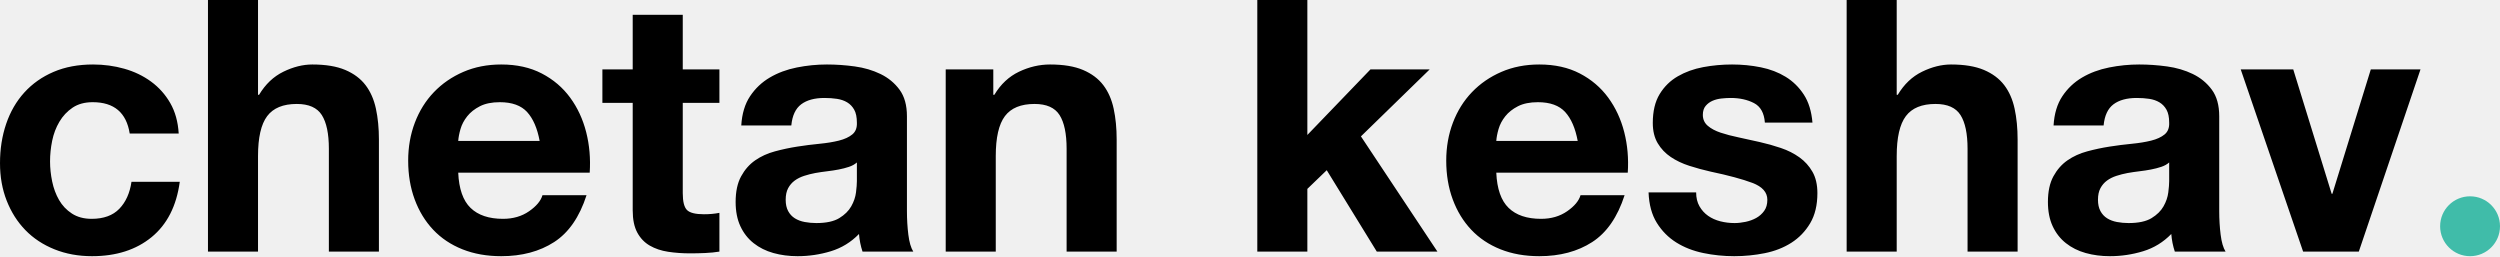
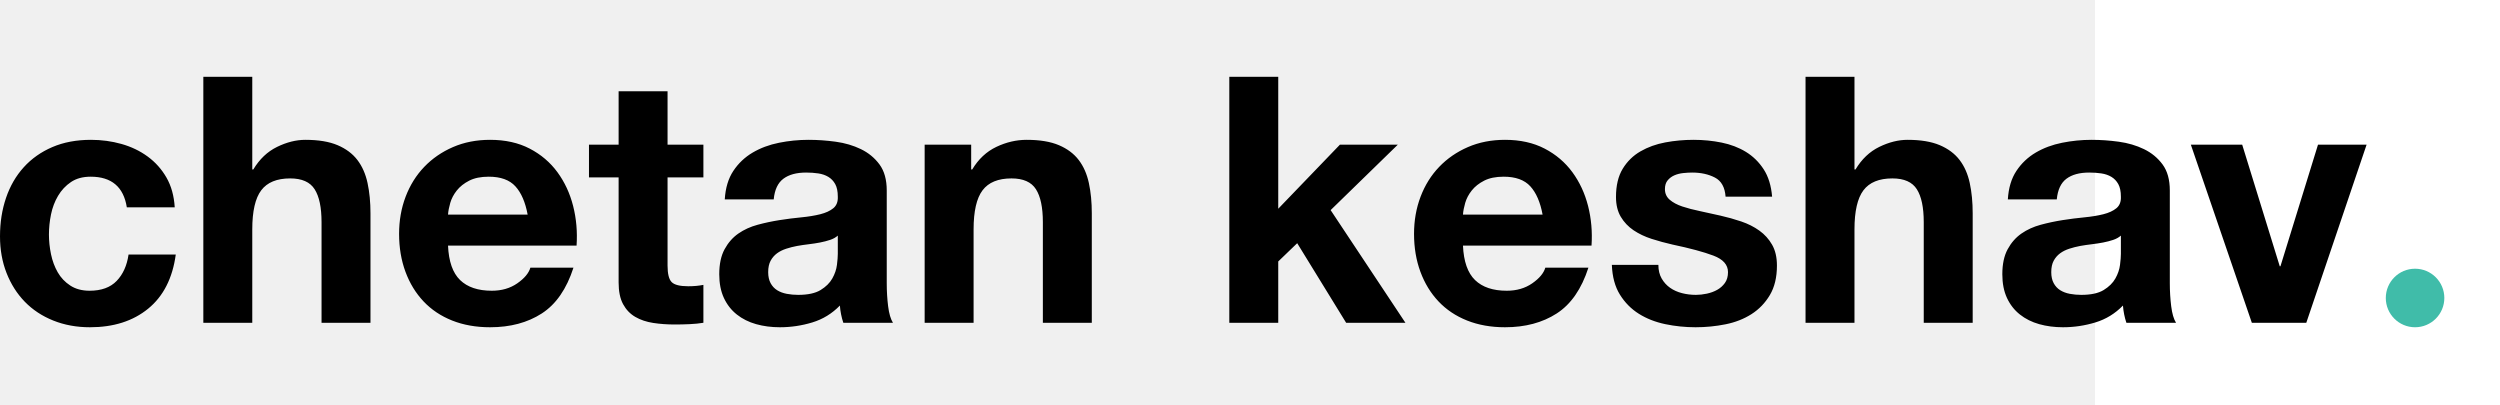
- <svg xmlns="http://www.w3.org/2000/svg" width="2547px" height="261px" viewBox="0 0 2547 261" version="1.1">
+ <svg xmlns="http://www.w3.org/2000/svg" width="2605px" height="422px" viewBox="0 0 2605 422" version="1.1">
  <g id="Page-1" stroke="none" stroke-width="1" fill="none" fill-rule="evenodd">
-     <g id="Artboard" transform="translate(-25, -145)">
-       <g id="Group" transform="translate(25, 145)">
-         <path d="M132.152,136.065 C128.8,114.763 116.232,104.113 94.446,104.113 C86.306,104.113 79.483,105.968 73.976,109.677 C68.47,113.387 63.981,118.174 60.51,124.038 C57.038,129.902 54.585,136.364 53.148,143.424 C51.712,150.485 50.993,157.486 50.993,164.426 C50.993,171.128 51.712,177.949 53.148,184.89 C54.585,191.831 56.919,198.113 60.151,203.738 C63.383,209.362 67.752,213.97 73.258,217.56 C78.765,221.15 85.468,222.945 93.368,222.945 C105.578,222.945 114.975,219.534 121.558,212.713 C128.142,205.892 132.272,196.737 133.948,185.249 L183.145,185.249 C179.794,209.901 170.218,228.689 154.417,241.613 C138.616,254.538 118.386,261 93.727,261 C79.842,261 67.094,258.666 55.482,253.999 C43.871,249.332 33.996,242.81 25.856,234.433 C17.716,226.056 11.372,216.064 6.823,204.456 C2.274,192.848 0,180.103 0,166.221 C0,151.861 2.095,138.518 6.284,126.192 C10.474,113.866 16.639,103.215 24.779,94.24 C32.918,85.265 42.854,78.264 54.585,73.238 C66.315,68.212 79.722,65.699 94.805,65.699 C105.817,65.699 116.411,67.135 126.586,70.007 C136.761,72.879 145.858,77.247 153.878,83.111 C161.898,88.975 168.422,96.274 173.45,105.01 C178.477,113.746 181.35,124.098 182.068,136.065 L132.152,136.065 Z M211.874,0 L262.868,0 L262.868,96.574 L263.945,96.574 C270.409,85.803 278.668,77.965 288.723,73.058 C298.779,68.152 308.594,65.699 318.17,65.699 C331.817,65.699 343.009,67.554 351.747,71.263 C360.485,74.973 367.368,80.119 372.396,86.701 C377.423,93.283 380.955,101.301 382.99,110.754 C385.024,120.208 386.042,130.679 386.042,142.168 L386.042,256.333 L335.048,256.333 L335.048,151.502 C335.048,136.184 332.654,124.756 327.866,117.217 C323.078,109.677 314.579,105.908 302.37,105.908 C288.484,105.908 278.429,110.036 272.204,118.294 C265.98,126.551 262.868,140.133 262.868,159.041 L262.868,256.333 L211.874,256.333 L211.874,0 Z M549.796,143.604 C547.401,130.679 543.152,120.867 537.047,114.165 C530.942,107.464 521.665,104.113 509.216,104.113 C501.076,104.113 494.313,105.489 488.927,108.241 C483.54,110.994 479.231,114.404 475.999,118.473 C472.767,122.542 470.492,126.85 469.176,131.398 C467.859,135.945 467.081,140.014 466.841,143.604 L549.796,143.604 Z M466.841,175.915 C467.56,192.429 471.749,204.396 479.41,211.816 C487.071,219.235 498.084,222.945 512.448,222.945 C522.743,222.945 531.601,220.372 539.022,215.226 C546.444,210.08 550.993,204.636 552.668,198.891 L597.557,198.891 C590.375,221.15 579.362,237.066 564.519,246.64 C549.676,256.213 531.721,261 510.653,261 C496.049,261 482.882,258.666 471.151,253.999 C459.42,249.332 449.485,242.691 441.345,234.074 C433.205,225.458 426.921,215.166 422.491,203.199 C418.062,191.232 415.848,178.069 415.848,163.708 C415.848,149.827 418.122,136.902 422.671,124.935 C427.22,112.968 433.684,102.617 442.063,93.881 C450.442,85.145 460.437,78.264 472.048,73.238 C483.66,68.212 496.528,65.699 510.653,65.699 C526.454,65.699 540.219,68.75 551.95,74.854 C563.681,80.957 573.317,89.154 580.858,99.446 C588.4,109.737 593.846,121.465 597.198,134.629 C600.55,147.792 601.747,161.554 600.789,175.915 L466.841,175.915 Z M695.594,70.725 L732.941,70.725 L732.941,104.831 L695.594,104.831 L695.594,196.737 C695.594,205.354 697.03,211.098 699.903,213.97 C702.776,216.842 708.522,218.278 717.14,218.278 C720.013,218.278 722.766,218.158 725.4,217.919 C728.033,217.68 730.547,217.32 732.941,216.842 L732.941,256.333 C728.632,257.051 723.844,257.53 718.577,257.769 C713.31,258.008 708.163,258.128 703.135,258.128 C695.235,258.128 687.753,257.589 680.691,256.512 C673.628,255.435 667.404,253.341 662.017,250.23 C656.63,247.118 652.381,242.691 649.269,236.946 C646.156,231.202 644.6,223.663 644.6,214.329 L644.6,104.831 L613.717,104.831 L613.717,70.725 L644.6,70.725 L644.6,15.078 L695.594,15.078 L695.594,70.725 Z M755.206,127.807 C755.924,115.84 758.917,105.908 764.183,98.01 C769.45,90.111 776.154,83.769 784.294,78.982 C792.433,74.195 801.591,70.785 811.765,68.75 C821.94,66.716 832.175,65.699 842.469,65.699 C851.806,65.699 861.263,66.357 870.839,67.673 C880.415,68.99 889.153,71.563 897.054,75.392 C904.954,79.221 911.418,84.547 916.446,91.368 C921.473,98.189 923.987,107.224 923.987,118.473 L923.987,215.047 C923.987,223.424 924.466,231.442 925.423,239.1 C926.381,246.759 928.057,252.503 930.451,256.333 L878.739,256.333 C877.782,253.461 877.003,250.529 876.405,247.537 C875.806,244.545 875.388,241.494 875.148,238.382 C867.008,246.759 857.432,252.623 846.419,255.974 C835.407,259.325 824.155,261 812.663,261 C803.805,261 795.546,259.923 787.885,257.769 C780.224,255.615 773.52,252.264 767.775,247.717 C762.029,243.169 757.54,237.425 754.308,230.484 C751.076,223.543 749.46,215.286 749.46,205.713 C749.46,195.182 751.315,186.506 755.026,179.684 C758.737,172.863 763.525,167.418 769.391,163.349 C775.256,159.281 781.959,156.229 789.501,154.195 C797.042,152.16 804.643,150.545 812.304,149.348 C819.965,148.151 827.506,147.194 834.928,146.476 C842.35,145.758 848.933,144.681 854.679,143.245 C860.425,141.809 864.973,139.715 868.325,136.962 C871.677,134.21 873.233,130.201 872.993,124.935 C872.993,119.431 872.096,115.063 870.3,111.831 C868.505,108.6 866.111,106.087 863.118,104.292 C860.125,102.497 856.654,101.301 852.704,100.702 C848.754,100.104 844.504,99.805 839.955,99.805 C829.9,99.805 822,101.959 816.254,106.267 C810.508,110.575 807.157,117.755 806.199,127.807 L755.206,127.807 Z M872.993,165.503 C870.839,167.418 868.145,168.914 864.913,169.991 C861.682,171.068 858.21,171.966 854.499,172.684 C850.789,173.402 846.898,174 842.828,174.479 C838.758,174.957 834.689,175.556 830.619,176.274 C826.788,176.992 823.017,177.949 819.307,179.146 C815.596,180.343 812.364,181.958 809.611,183.992 C806.858,186.027 804.643,188.6 802.967,191.711 C801.291,194.823 800.453,198.772 800.453,203.558 C800.453,208.106 801.291,211.935 802.967,215.047 C804.643,218.158 806.917,220.611 809.79,222.406 C812.663,224.202 816.015,225.458 819.845,226.176 C823.676,226.894 827.626,227.253 831.696,227.253 C841.751,227.253 849.532,225.578 855.038,222.227 C860.544,218.876 864.614,214.867 867.248,210.2 C869.881,205.533 871.497,200.806 872.096,196.019 C872.694,191.232 872.993,187.403 872.993,184.531 L872.993,165.503 Z M963.489,70.725 L1011.969,70.725 L1011.969,96.574 L1013.046,96.574 C1019.51,85.803 1027.889,77.965 1038.183,73.058 C1048.478,68.152 1059.012,65.699 1069.785,65.699 C1083.431,65.699 1094.623,67.554 1103.362,71.263 C1112.1,74.973 1118.983,80.119 1124.01,86.701 C1129.038,93.283 1132.569,101.301 1134.604,110.754 C1136.639,120.208 1137.657,130.679 1137.657,142.168 L1137.657,256.333 L1086.663,256.333 L1086.663,151.502 C1086.663,136.184 1084.269,124.756 1079.481,117.217 C1074.693,109.677 1066.194,105.908 1053.984,105.908 C1040.099,105.908 1030.044,110.036 1023.819,118.294 C1017.595,126.551 1014.482,140.133 1014.482,159.041 L1014.482,256.333 L963.489,256.333 L963.489,70.725 Z M1280.941,0 L1331.934,0 L1331.934,137.501 L1396.215,70.725 L1456.545,70.725 L1386.519,138.937 L1464.446,256.333 L1402.679,256.333 L1351.685,173.402 L1331.934,192.429 L1331.934,256.333 L1280.941,256.333 L1280.941,0 Z M1607.371,143.604 C1604.977,130.679 1600.727,120.867 1594.623,114.165 C1588.518,107.464 1579.241,104.113 1566.792,104.113 C1558.652,104.113 1551.889,105.489 1546.502,108.241 C1541.115,110.994 1536.806,114.404 1533.574,118.473 C1530.342,122.542 1528.068,126.85 1526.751,131.398 C1525.434,135.945 1524.656,140.014 1524.417,143.604 L1607.371,143.604 Z M1524.417,175.915 C1525.135,192.429 1529.325,204.396 1536.986,211.816 C1544.647,219.235 1555.659,222.945 1570.024,222.945 C1580.318,222.945 1589.176,220.372 1596.598,215.226 C1604.019,210.08 1608.568,204.636 1610.244,198.891 L1655.132,198.891 C1647.95,221.15 1636.938,237.066 1622.094,246.64 C1607.251,256.213 1589.296,261 1568.228,261 C1553.624,261 1540.457,258.666 1528.726,253.999 C1516.995,249.332 1507.06,242.691 1498.92,234.074 C1490.78,225.458 1484.496,215.166 1480.067,203.199 C1475.638,191.232 1473.423,178.069 1473.423,163.708 C1473.423,149.827 1475.698,136.902 1480.246,124.935 C1484.795,112.968 1491.259,102.617 1499.638,93.881 C1508.018,85.145 1518.013,78.264 1529.624,73.238 C1541.235,68.212 1554.103,65.699 1568.228,65.699 C1584.029,65.699 1597.795,68.75 1609.526,74.854 C1621.256,80.957 1630.892,89.154 1638.434,99.446 C1645.975,109.737 1651.422,121.465 1654.773,134.629 C1658.125,147.792 1659.322,161.554 1658.364,175.915 L1524.417,175.915 Z M1728.031,196.019 C1728.031,201.524 1729.169,206.251 1731.443,210.2 C1733.717,214.149 1736.65,217.38 1740.241,219.893 C1743.832,222.406 1747.962,224.261 1752.63,225.458 C1757.299,226.655 1762.147,227.253 1767.174,227.253 C1770.765,227.253 1774.536,226.834 1778.486,225.997 C1782.436,225.159 1786.028,223.843 1789.259,222.047 C1792.492,220.252 1795.185,217.859 1797.339,214.867 C1799.494,211.876 1800.571,208.106 1800.571,203.558 C1800.571,195.9 1795.484,190.155 1785.309,186.326 C1775.135,182.497 1760.95,178.667 1742.755,174.838 C1735.333,173.162 1728.091,171.188 1721.029,168.914 C1713.966,166.64 1707.682,163.649 1702.176,159.939 C1696.669,156.229 1692.24,151.562 1688.889,145.937 C1685.537,140.313 1683.861,133.432 1683.861,125.294 C1683.861,113.327 1686.195,103.514 1690.864,95.856 C1695.532,88.197 1701.697,82.153 1709.358,77.726 C1717.019,73.298 1725.637,70.186 1735.214,68.391 C1744.79,66.596 1754.605,65.699 1764.661,65.699 C1774.716,65.699 1784.471,66.656 1793.928,68.571 C1803.384,70.486 1811.823,73.717 1819.245,78.264 C1826.667,82.812 1832.831,88.855 1837.739,96.394 C1842.647,103.933 1845.58,113.447 1846.537,124.935 L1798.058,124.935 C1797.339,115.122 1793.629,108.481 1786.925,105.01 C1780.222,101.54 1772.322,99.805 1763.224,99.805 C1760.351,99.805 1757.239,99.984 1753.887,100.343 C1750.536,100.702 1747.483,101.48 1744.73,102.677 C1741.977,103.873 1739.643,105.609 1737.727,107.882 C1735.812,110.156 1734.855,113.208 1734.855,117.037 C1734.855,121.585 1736.53,125.294 1739.882,128.166 C1743.234,131.039 1747.603,133.372 1752.99,135.167 C1758.376,136.962 1764.541,138.578 1771.484,140.014 C1778.426,141.45 1785.489,143.005 1792.671,144.681 C1800.093,146.356 1807.335,148.391 1814.397,150.784 C1821.46,153.177 1827.744,156.349 1833.25,160.298 C1838.757,164.247 1843.186,169.153 1846.537,175.017 C1849.889,180.881 1851.565,188.121 1851.565,196.737 C1851.565,208.944 1849.111,219.175 1844.203,227.433 C1839.295,235.69 1832.891,242.331 1824.991,247.358 C1817.09,252.384 1808.053,255.914 1797.878,257.948 C1787.703,259.983 1777.349,261 1766.815,261 C1756.042,261 1745.508,259.923 1735.214,257.769 C1724.919,255.615 1715.762,252.025 1707.742,246.999 C1699.722,241.972 1693.138,235.331 1687.991,227.074 C1682.844,218.816 1680.031,208.465 1679.552,196.019 L1728.031,196.019 Z M1881.371,0 L1932.364,0 L1932.364,96.574 L1933.442,96.574 C1939.906,85.803 1948.165,77.965 1958.22,73.058 C1968.275,68.152 1978.091,65.699 1987.667,65.699 C2001.313,65.699 2012.505,67.554 2021.244,71.263 C2029.982,74.973 2036.865,80.119 2041.893,86.701 C2046.92,93.283 2050.451,101.301 2052.486,110.754 C2054.521,120.208 2055.539,130.679 2055.539,142.168 L2055.539,256.333 L2004.545,256.333 L2004.545,151.502 C2004.545,136.184 2002.151,124.756 1997.363,117.217 C1992.575,109.677 1984.076,105.908 1971.866,105.908 C1957.981,105.908 1947.926,110.036 1941.701,118.294 C1935.477,126.551 1932.364,140.133 1932.364,159.041 L1932.364,256.333 L1881.371,256.333 L1881.371,0 Z M2092.168,127.807 C2092.886,115.84 2095.879,105.908 2101.145,98.01 C2106.412,90.111 2113.116,83.769 2121.256,78.982 C2129.395,74.195 2138.553,70.785 2148.727,68.75 C2158.902,66.716 2169.137,65.699 2179.431,65.699 C2188.768,65.699 2198.224,66.357 2207.801,67.673 C2217.377,68.99 2226.115,71.563 2234.016,75.392 C2241.916,79.221 2248.38,84.547 2253.408,91.368 C2258.435,98.189 2260.949,107.224 2260.949,118.473 L2260.949,215.047 C2260.949,223.424 2261.428,231.442 2262.385,239.1 C2263.343,246.759 2265.019,252.503 2267.413,256.333 L2215.701,256.333 C2214.744,253.461 2213.965,250.529 2213.367,247.537 C2212.768,244.545 2212.349,241.494 2212.11,238.382 C2203.97,246.759 2194.394,252.623 2183.381,255.974 C2172.369,259.325 2161.117,261 2149.625,261 C2140.767,261 2132.508,259.923 2124.847,257.769 C2117.186,255.615 2110.482,252.264 2104.737,247.717 C2098.991,243.169 2094.502,237.425 2091.27,230.484 C2088.038,223.543 2086.422,215.286 2086.422,205.713 C2086.422,195.182 2088.277,186.506 2091.988,179.684 C2095.699,172.863 2100.487,167.418 2106.353,163.349 C2112.218,159.281 2118.921,156.229 2126.463,154.195 C2134.004,152.16 2141.605,150.545 2149.266,149.348 C2156.927,148.151 2164.468,147.194 2171.89,146.476 C2179.312,145.758 2185.895,144.681 2191.641,143.245 C2197.387,141.809 2201.935,139.715 2205.287,136.962 C2208.639,134.21 2210.195,130.201 2209.955,124.935 C2209.955,119.431 2209.058,115.063 2207.262,111.831 C2205.467,108.6 2203.073,106.087 2200.08,104.292 C2197.087,102.497 2193.616,101.301 2189.666,100.702 C2185.716,100.104 2181.466,99.805 2176.917,99.805 C2166.862,99.805 2158.962,101.959 2153.216,106.267 C2147.47,110.575 2144.119,117.755 2143.161,127.807 L2092.168,127.807 Z M2209.955,165.503 C2207.801,167.418 2205.107,168.914 2201.875,169.991 C2198.644,171.068 2195.172,171.966 2191.461,172.684 C2187.751,173.402 2183.86,174 2179.79,174.479 C2175.72,174.957 2171.651,175.556 2167.581,176.274 C2163.75,176.992 2159.979,177.949 2156.269,179.146 C2152.558,180.343 2149.326,181.958 2146.573,183.992 C2143.82,186.027 2141.605,188.6 2139.929,191.711 C2138.253,194.823 2137.415,198.772 2137.415,203.558 C2137.415,208.106 2138.253,211.935 2139.929,215.047 C2141.605,218.158 2143.879,220.611 2146.752,222.406 C2149.625,224.202 2152.977,225.458 2156.807,226.176 C2160.638,226.894 2164.588,227.253 2168.658,227.253 C2178.713,227.253 2186.494,225.578 2192,222.227 C2197.506,218.876 2201.576,214.867 2204.21,210.2 C2206.843,205.533 2208.459,200.806 2209.058,196.019 C2209.656,191.232 2209.955,187.403 2209.955,184.531 L2209.955,165.503 Z M2403.156,256.333 L2346.417,256.333 L2282.855,70.725 L2336.362,70.725 L2375.505,197.455 L2376.223,197.455 L2415.366,70.725 L2466,70.725 L2403.156,256.333 Z" id="chetan-keshav" fill="#000000" />
-         <circle id="Oval" fill="#40BCA9" cx="2516.5" cy="230.5" r="30.5" />
+     <g id="Artboard" transform="translate(-155, -187)">
+       <g id="Group" transform="translate(155, 187)">
+         <rect id="Rectangle" fill="#FFFFFF" x="2183" y="0" width="422" height="422" />
+         <path d="M132.152,216.065 C128.8,194.763 116.232,184.113 94.446,184.113 C86.306,184.113 79.483,185.968 73.976,189.677 C68.47,193.387 63.981,198.174 60.51,204.038 C57.038,209.902 54.585,216.364 53.148,223.424 C51.712,230.485 50.993,237.486 50.993,244.426 C50.993,251.128 51.712,257.949 53.148,264.89 C54.585,271.831 56.919,278.113 60.151,283.738 C63.383,289.362 67.752,293.97 73.258,297.56 C78.765,301.15 85.468,302.945 93.368,302.945 C105.578,302.945 114.975,299.534 121.558,292.713 C128.142,285.892 132.272,276.737 133.948,265.249 L183.145,265.249 C179.794,289.901 170.218,308.689 154.417,321.613 C138.616,334.538 118.386,341 93.727,341 C79.842,341 67.094,338.666 55.482,333.999 C43.871,329.332 33.996,322.81 25.856,314.433 C17.716,306.056 11.372,296.064 6.823,284.456 C2.274,272.848 0,260.103 0,246.221 C0,231.861 2.095,218.518 6.284,206.192 C10.474,193.866 16.639,183.215 24.779,174.24 C32.918,165.265 42.854,158.264 54.585,153.238 C66.315,148.212 79.722,145.699 94.805,145.699 C105.817,145.699 116.411,147.135 126.586,150.007 C136.761,152.879 145.858,157.247 153.878,163.111 C161.898,168.975 168.422,176.274 173.45,185.01 C178.477,193.746 181.35,204.098 182.068,216.065 L132.152,216.065 Z M211.874,80 L262.868,80 L262.868,176.574 L263.945,176.574 C270.409,165.803 278.668,157.965 288.723,153.058 C298.779,148.152 308.594,145.699 318.17,145.699 C331.817,145.699 343.009,147.554 351.747,151.263 C360.485,154.973 367.368,160.119 372.396,166.701 C377.423,173.283 380.955,181.301 382.99,190.754 C385.024,200.208 386.042,210.679 386.042,222.168 L386.042,336.333 L335.048,336.333 L335.048,231.502 C335.048,216.184 332.654,204.756 327.866,197.217 C323.078,189.677 314.579,185.908 302.37,185.908 C288.484,185.908 278.429,190.036 272.204,198.294 C265.98,206.551 262.868,220.133 262.868,239.041 L262.868,336.333 L211.874,336.333 L211.874,80 Z M549.796,223.604 C547.401,210.679 543.152,200.867 537.047,194.165 C530.942,187.464 521.665,184.113 509.216,184.113 C501.076,184.113 494.313,185.489 488.927,188.241 C483.54,190.994 479.231,194.404 475.999,198.473 C472.767,202.542 470.492,206.85 469.176,211.398 C467.859,215.945 467.081,220.014 466.841,223.604 L549.796,223.604 Z M466.841,255.915 C467.56,272.429 471.749,284.396 479.41,291.816 C487.071,299.235 498.084,302.945 512.448,302.945 C522.743,302.945 531.601,300.372 539.022,295.226 C546.444,290.08 550.993,284.636 552.668,278.891 L597.557,278.891 C590.375,301.15 579.362,317.066 564.519,326.64 C549.676,336.213 531.721,341 510.653,341 C496.049,341 482.882,338.666 471.151,333.999 C459.42,329.332 449.485,322.691 441.345,314.074 C433.205,305.458 426.921,295.166 422.491,283.199 C418.062,271.232 415.848,258.069 415.848,243.708 C415.848,229.827 418.122,216.902 422.671,204.935 C427.22,192.968 433.684,182.617 442.063,173.881 C450.442,165.145 460.437,158.264 472.048,153.238 C483.66,148.212 496.528,145.699 510.653,145.699 C526.454,145.699 540.219,148.75 551.95,154.854 C563.681,160.957 573.317,169.154 580.858,179.446 C588.4,189.737 593.846,201.465 597.198,214.629 C600.55,227.792 601.747,241.554 600.789,255.915 L466.841,255.915 Z M695.594,150.725 L732.941,150.725 L732.941,184.831 L695.594,184.831 L695.594,276.737 C695.594,285.354 697.03,291.098 699.903,293.97 C702.776,296.842 708.522,298.278 717.14,298.278 C720.013,298.278 722.766,298.158 725.4,297.919 C728.033,297.68 730.547,297.32 732.941,296.842 L732.941,336.333 C728.632,337.051 723.844,337.53 718.577,337.769 C713.31,338.008 708.163,338.128 703.135,338.128 C695.235,338.128 687.753,337.589 680.691,336.512 C673.628,335.435 667.404,333.341 662.017,330.23 C656.63,327.118 652.381,322.691 649.269,316.946 C646.156,311.202 644.6,303.663 644.6,294.329 L644.6,184.831 L613.717,184.831 L613.717,150.725 L644.6,150.725 L644.6,95.078 L695.594,95.078 L695.594,150.725 Z M755.206,207.807 C755.924,195.84 758.917,185.908 764.183,178.01 C769.45,170.111 776.154,163.769 784.294,158.982 C792.433,154.195 801.591,150.785 811.765,148.75 C821.94,146.716 832.175,145.699 842.469,145.699 C851.806,145.699 861.263,146.357 870.839,147.673 C880.415,148.99 889.153,151.563 897.054,155.392 C904.954,159.221 911.418,164.547 916.446,171.368 C921.473,178.189 923.987,187.224 923.987,198.473 L923.987,295.047 C923.987,303.424 924.466,311.442 925.423,319.1 C926.381,326.759 928.057,332.503 930.451,336.333 L878.739,336.333 C877.782,333.461 877.003,330.529 876.405,327.537 C875.806,324.545 875.388,321.494 875.148,318.382 C867.008,326.759 857.432,332.623 846.419,335.974 C835.407,339.325 824.155,341 812.663,341 C803.805,341 795.546,339.923 787.885,337.769 C780.224,335.615 773.52,332.264 767.775,327.717 C762.029,323.169 757.54,317.425 754.308,310.484 C751.076,303.543 749.46,295.286 749.46,285.713 C749.46,275.182 751.315,266.506 755.026,259.684 C758.737,252.863 763.525,247.418 769.391,243.349 C775.256,239.281 781.959,236.229 789.501,234.195 C797.042,232.16 804.643,230.545 812.304,229.348 C819.965,228.151 827.506,227.194 834.928,226.476 C842.35,225.758 848.933,224.681 854.679,223.245 C860.425,221.809 864.973,219.715 868.325,216.962 C871.677,214.21 873.233,210.201 872.993,204.935 C872.993,199.431 872.096,195.063 870.3,191.831 C868.505,188.6 866.111,186.087 863.118,184.292 C860.125,182.497 856.654,181.301 852.704,180.702 C848.754,180.104 844.504,179.805 839.955,179.805 C829.9,179.805 822,181.959 816.254,186.267 C810.508,190.575 807.157,197.755 806.199,207.807 L755.206,207.807 Z M872.993,245.503 C870.839,247.418 868.145,248.914 864.913,249.991 C861.682,251.068 858.21,251.966 854.499,252.684 C850.789,253.402 846.898,254 842.828,254.479 C838.758,254.957 834.689,255.556 830.619,256.274 C826.788,256.992 823.017,257.949 819.307,259.146 C815.596,260.343 812.364,261.958 809.611,263.992 C806.858,266.027 804.643,268.6 802.967,271.711 C801.291,274.823 800.453,278.772 800.453,283.558 C800.453,288.106 801.291,291.935 802.967,295.047 C804.643,298.158 806.917,300.611 809.79,302.406 C812.663,304.202 816.015,305.458 819.845,306.176 C823.676,306.894 827.626,307.253 831.696,307.253 C841.751,307.253 849.532,305.578 855.038,302.227 C860.544,298.876 864.614,294.867 867.248,290.2 C869.881,285.533 871.497,280.806 872.096,276.019 C872.694,271.232 872.993,267.403 872.993,264.531 L872.993,245.503 Z M963.489,150.725 L1011.969,150.725 L1011.969,176.574 L1013.046,176.574 C1019.51,165.803 1027.889,157.965 1038.183,153.058 C1048.478,148.152 1059.012,145.699 1069.785,145.699 C1083.431,145.699 1094.623,147.554 1103.362,151.263 C1112.1,154.973 1118.983,160.119 1124.01,166.701 C1129.038,173.283 1132.569,181.301 1134.604,190.754 C1136.639,200.208 1137.657,210.679 1137.657,222.168 L1137.657,336.333 L1086.663,336.333 L1086.663,231.502 C1086.663,216.184 1084.269,204.756 1079.481,197.217 C1074.693,189.677 1066.194,185.908 1053.984,185.908 C1040.099,185.908 1030.044,190.036 1023.819,198.294 C1017.595,206.551 1014.482,220.133 1014.482,239.041 L1014.482,336.333 L963.489,336.333 L963.489,150.725 Z M1280.941,80 L1331.934,80 L1331.934,217.501 L1396.215,150.725 L1456.545,150.725 L1386.519,218.937 L1464.446,336.333 L1402.679,336.333 L1351.685,253.402 L1331.934,272.429 L1331.934,336.333 L1280.941,336.333 L1280.941,80 Z M1607.371,223.604 C1604.977,210.679 1600.727,200.867 1594.623,194.165 C1588.518,187.464 1579.241,184.113 1566.792,184.113 C1558.652,184.113 1551.889,185.489 1546.502,188.241 C1541.115,190.994 1536.806,194.404 1533.574,198.473 C1530.342,202.542 1528.068,206.85 1526.751,211.398 C1525.434,215.945 1524.656,220.014 1524.417,223.604 L1607.371,223.604 Z M1524.417,255.915 C1525.135,272.429 1529.325,284.396 1536.986,291.816 C1544.647,299.235 1555.659,302.945 1570.024,302.945 C1580.318,302.945 1589.176,300.372 1596.598,295.226 C1604.019,290.08 1608.568,284.636 1610.244,278.891 L1655.132,278.891 C1647.95,301.15 1636.938,317.066 1622.094,326.64 C1607.251,336.213 1589.296,341 1568.228,341 C1553.624,341 1540.457,338.666 1528.726,333.999 C1516.995,329.332 1507.06,322.691 1498.92,314.074 C1490.78,305.458 1484.496,295.166 1480.067,283.199 C1475.638,271.232 1473.423,258.069 1473.423,243.708 C1473.423,229.827 1475.698,216.902 1480.246,204.935 C1484.795,192.968 1491.259,182.617 1499.638,173.881 C1508.018,165.145 1518.013,158.264 1529.624,153.238 C1541.235,148.212 1554.103,145.699 1568.228,145.699 C1584.029,145.699 1597.795,148.75 1609.526,154.854 C1621.256,160.957 1630.892,169.154 1638.434,179.446 C1645.975,189.737 1651.422,201.465 1654.773,214.629 C1658.125,227.792 1659.322,241.554 1658.364,255.915 L1524.417,255.915 Z M1728.031,276.019 C1728.031,281.524 1729.169,286.251 1731.443,290.2 C1733.717,294.149 1736.65,297.38 1740.241,299.893 C1743.832,302.406 1747.962,304.261 1752.63,305.458 C1757.299,306.655 1762.147,307.253 1767.174,307.253 C1770.765,307.253 1774.536,306.834 1778.486,305.997 C1782.436,305.159 1786.028,303.843 1789.259,302.047 C1792.492,300.252 1795.185,297.859 1797.339,294.867 C1799.494,291.876 1800.571,288.106 1800.571,283.558 C1800.571,275.9 1795.484,270.155 1785.309,266.326 C1775.135,262.497 1760.95,258.667 1742.755,254.838 C1735.333,253.162 1728.091,251.188 1721.029,248.914 C1713.966,246.64 1707.682,243.649 1702.176,239.939 C1696.669,236.229 1692.24,231.562 1688.889,225.937 C1685.537,220.313 1683.861,213.432 1683.861,205.294 C1683.861,193.327 1686.195,183.514 1690.864,175.856 C1695.532,168.197 1701.697,162.153 1709.358,157.726 C1717.019,153.298 1725.637,150.186 1735.214,148.391 C1744.79,146.596 1754.605,145.699 1764.661,145.699 C1774.716,145.699 1784.471,146.656 1793.928,148.571 C1803.384,150.486 1811.823,153.717 1819.245,158.264 C1826.667,162.812 1832.831,168.855 1837.739,176.394 C1842.647,183.933 1845.58,193.447 1846.537,204.935 L1798.058,204.935 C1797.339,195.122 1793.629,188.481 1786.925,185.01 C1780.222,181.54 1772.322,179.805 1763.224,179.805 C1760.351,179.805 1757.239,179.984 1753.887,180.343 C1750.536,180.702 1747.483,181.48 1744.73,182.677 C1741.977,183.873 1739.643,185.609 1737.727,187.882 C1735.812,190.156 1734.855,193.208 1734.855,197.037 C1734.855,201.585 1736.53,205.294 1739.882,208.166 C1743.234,211.039 1747.603,213.372 1752.99,215.167 C1758.376,216.962 1764.541,218.578 1771.484,220.014 C1778.426,221.45 1785.489,223.005 1792.671,224.681 C1800.093,226.356 1807.335,228.391 1814.397,230.784 C1821.46,233.177 1827.744,236.349 1833.25,240.298 C1838.757,244.247 1843.186,249.153 1846.537,255.017 C1849.889,260.881 1851.565,268.121 1851.565,276.737 C1851.565,288.944 1849.111,299.175 1844.203,307.433 C1839.295,315.69 1832.891,322.331 1824.991,327.358 C1817.09,332.384 1808.053,335.914 1797.878,337.948 C1787.703,339.983 1777.349,341 1766.815,341 C1756.042,341 1745.508,339.923 1735.214,337.769 C1724.919,335.615 1715.762,332.025 1707.742,326.999 C1699.722,321.972 1693.138,315.331 1687.991,307.074 C1682.844,298.816 1680.031,288.465 1679.552,276.019 L1728.031,276.019 Z M1881.371,80 L1932.364,80 L1932.364,176.574 L1933.442,176.574 C1939.906,165.803 1948.165,157.965 1958.22,153.058 C1968.275,148.152 1978.091,145.699 1987.667,145.699 C2001.313,145.699 2012.505,147.554 2021.244,151.263 C2029.982,154.973 2036.865,160.119 2041.893,166.701 C2046.92,173.283 2050.451,181.301 2052.486,190.754 C2054.521,200.208 2055.539,210.679 2055.539,222.168 L2055.539,336.333 L2004.545,336.333 L2004.545,231.502 C2004.545,216.184 2002.151,204.756 1997.363,197.217 C1992.575,189.677 1984.076,185.908 1971.866,185.908 C1957.981,185.908 1947.926,190.036 1941.701,198.294 C1935.477,206.551 1932.364,220.133 1932.364,239.041 L1932.364,336.333 L1881.371,336.333 L1881.371,80 Z M2092.168,207.807 C2092.886,195.84 2095.879,185.908 2101.145,178.01 C2106.412,170.111 2113.116,163.769 2121.256,158.982 C2129.395,154.195 2138.553,150.785 2148.727,148.75 C2158.902,146.716 2169.137,145.699 2179.431,145.699 C2188.768,145.699 2198.224,146.357 2207.801,147.673 C2217.377,148.99 2226.115,151.563 2234.016,155.392 C2241.916,159.221 2248.38,164.547 2253.408,171.368 C2258.435,178.189 2260.949,187.224 2260.949,198.473 L2260.949,295.047 C2260.949,303.424 2261.428,311.442 2262.385,319.1 C2263.343,326.759 2265.019,332.503 2267.413,336.333 L2215.701,336.333 C2214.744,333.461 2213.965,330.529 2213.367,327.537 C2212.768,324.545 2212.349,321.494 2212.11,318.382 C2203.97,326.759 2194.394,332.623 2183.381,335.974 C2172.369,339.325 2161.117,341 2149.625,341 C2140.767,341 2132.508,339.923 2124.847,337.769 C2117.186,335.615 2110.482,332.264 2104.737,327.717 C2098.991,323.169 2094.502,317.425 2091.27,310.484 C2088.038,303.543 2086.422,295.286 2086.422,285.713 C2086.422,275.182 2088.277,266.506 2091.988,259.684 C2095.699,252.863 2100.487,247.418 2106.353,243.349 C2112.218,239.281 2118.921,236.229 2126.463,234.195 C2134.004,232.16 2141.605,230.545 2149.266,229.348 C2156.927,228.151 2164.468,227.194 2171.89,226.476 C2179.312,225.758 2185.895,224.681 2191.641,223.245 C2197.387,221.809 2201.935,219.715 2205.287,216.962 C2208.639,214.21 2210.195,210.201 2209.955,204.935 C2209.955,199.431 2209.058,195.063 2207.262,191.831 C2205.467,188.6 2203.073,186.087 2200.08,184.292 C2197.087,182.497 2193.616,181.301 2189.666,180.702 C2185.716,180.104 2181.466,179.805 2176.917,179.805 C2166.862,179.805 2158.962,181.959 2153.216,186.267 C2147.47,190.575 2144.119,197.755 2143.161,207.807 L2092.168,207.807 Z M2209.955,245.503 C2207.801,247.418 2205.107,248.914 2201.875,249.991 C2198.644,251.068 2195.172,251.966 2191.461,252.684 C2187.751,253.402 2183.86,254 2179.79,254.479 C2175.72,254.957 2171.651,255.556 2167.581,256.274 C2163.75,256.992 2159.979,257.949 2156.269,259.146 C2152.558,260.343 2149.326,261.958 2146.573,263.992 C2143.82,266.027 2141.605,268.6 2139.929,271.711 C2138.253,274.823 2137.415,278.772 2137.415,283.558 C2137.415,288.106 2138.253,291.935 2139.929,295.047 C2141.605,298.158 2143.879,300.611 2146.752,302.406 C2149.625,304.202 2152.977,305.458 2156.807,306.176 C2160.638,306.894 2164.588,307.253 2168.658,307.253 C2178.713,307.253 2186.494,305.578 2192,302.227 C2197.506,298.876 2201.576,294.867 2204.21,290.2 C2206.843,285.533 2208.459,280.806 2209.058,276.019 C2209.656,271.232 2209.955,267.403 2209.955,264.531 L2209.955,245.503 Z M2403.156,336.333 L2346.417,336.333 L2282.855,150.725 L2336.362,150.725 L2375.505,277.455 L2376.223,277.455 L2415.366,150.725 L2466,150.725 L2403.156,336.333 Z" id="chetan-keshav" fill="#000000" />
+         <circle id="Oval" fill="#40BCA9" cx="2516.5" cy="310.5" r="30.5" />
      </g>
    </g>
  </g>
</svg>
